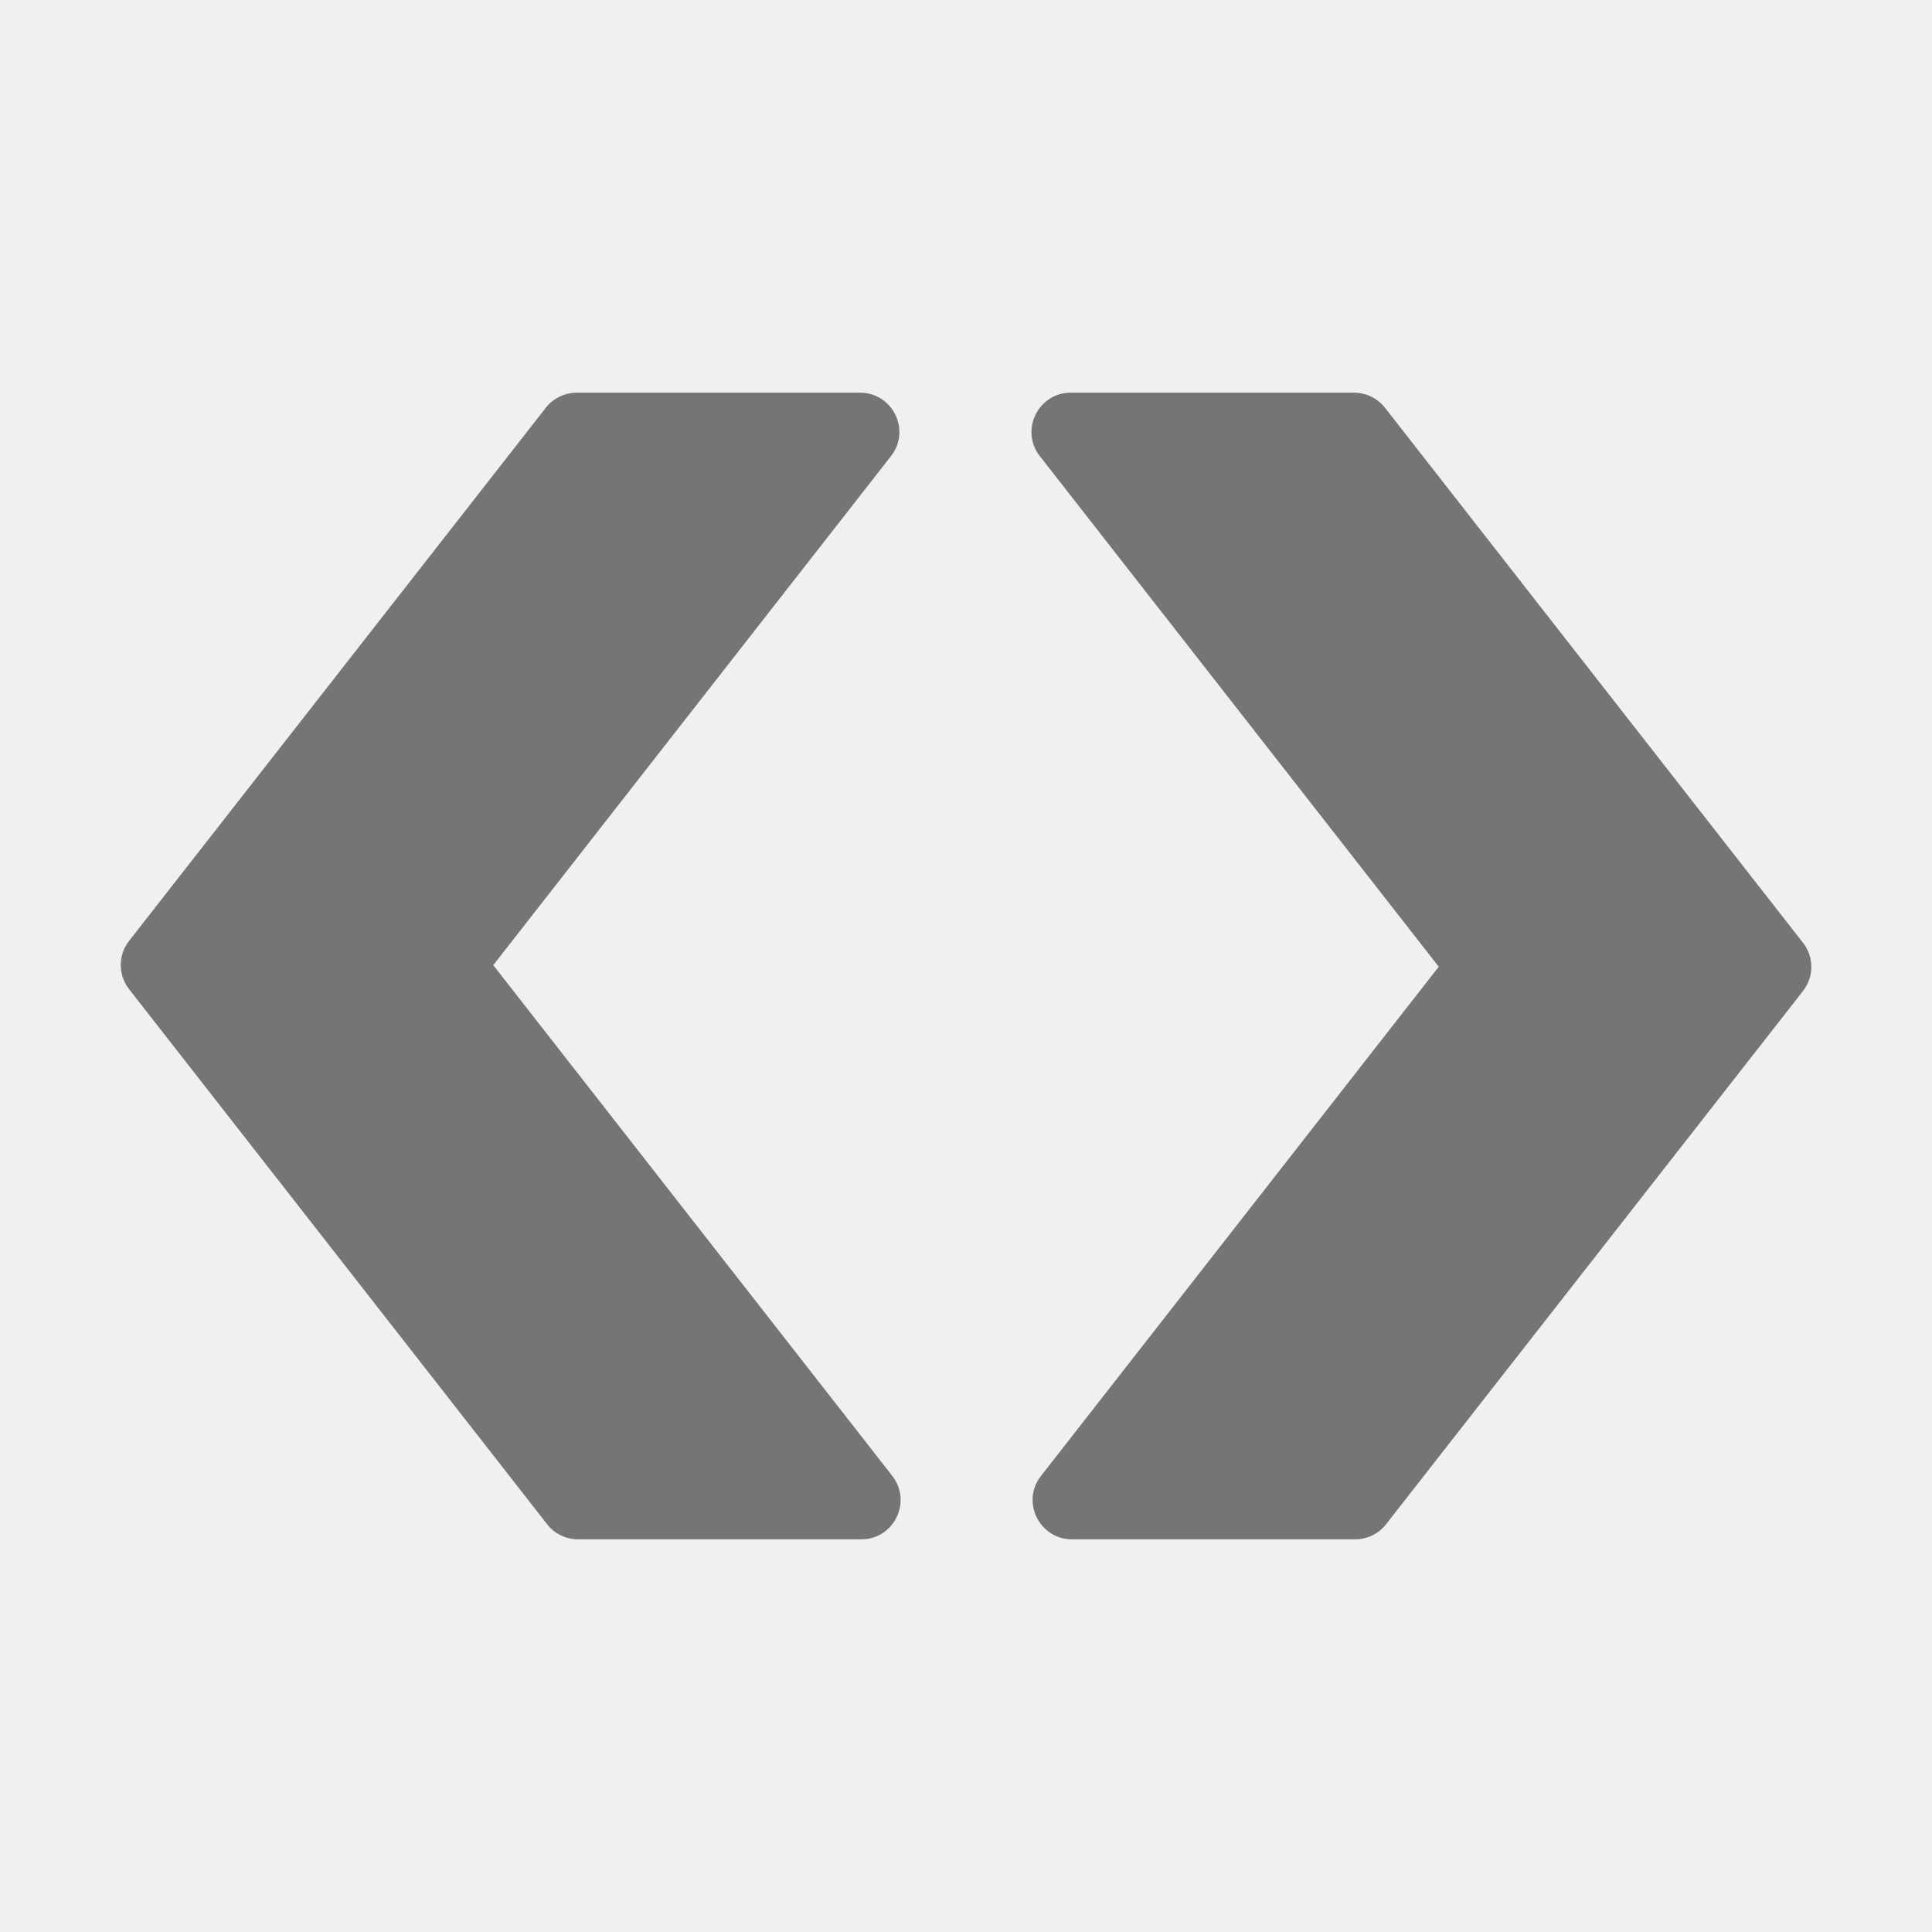
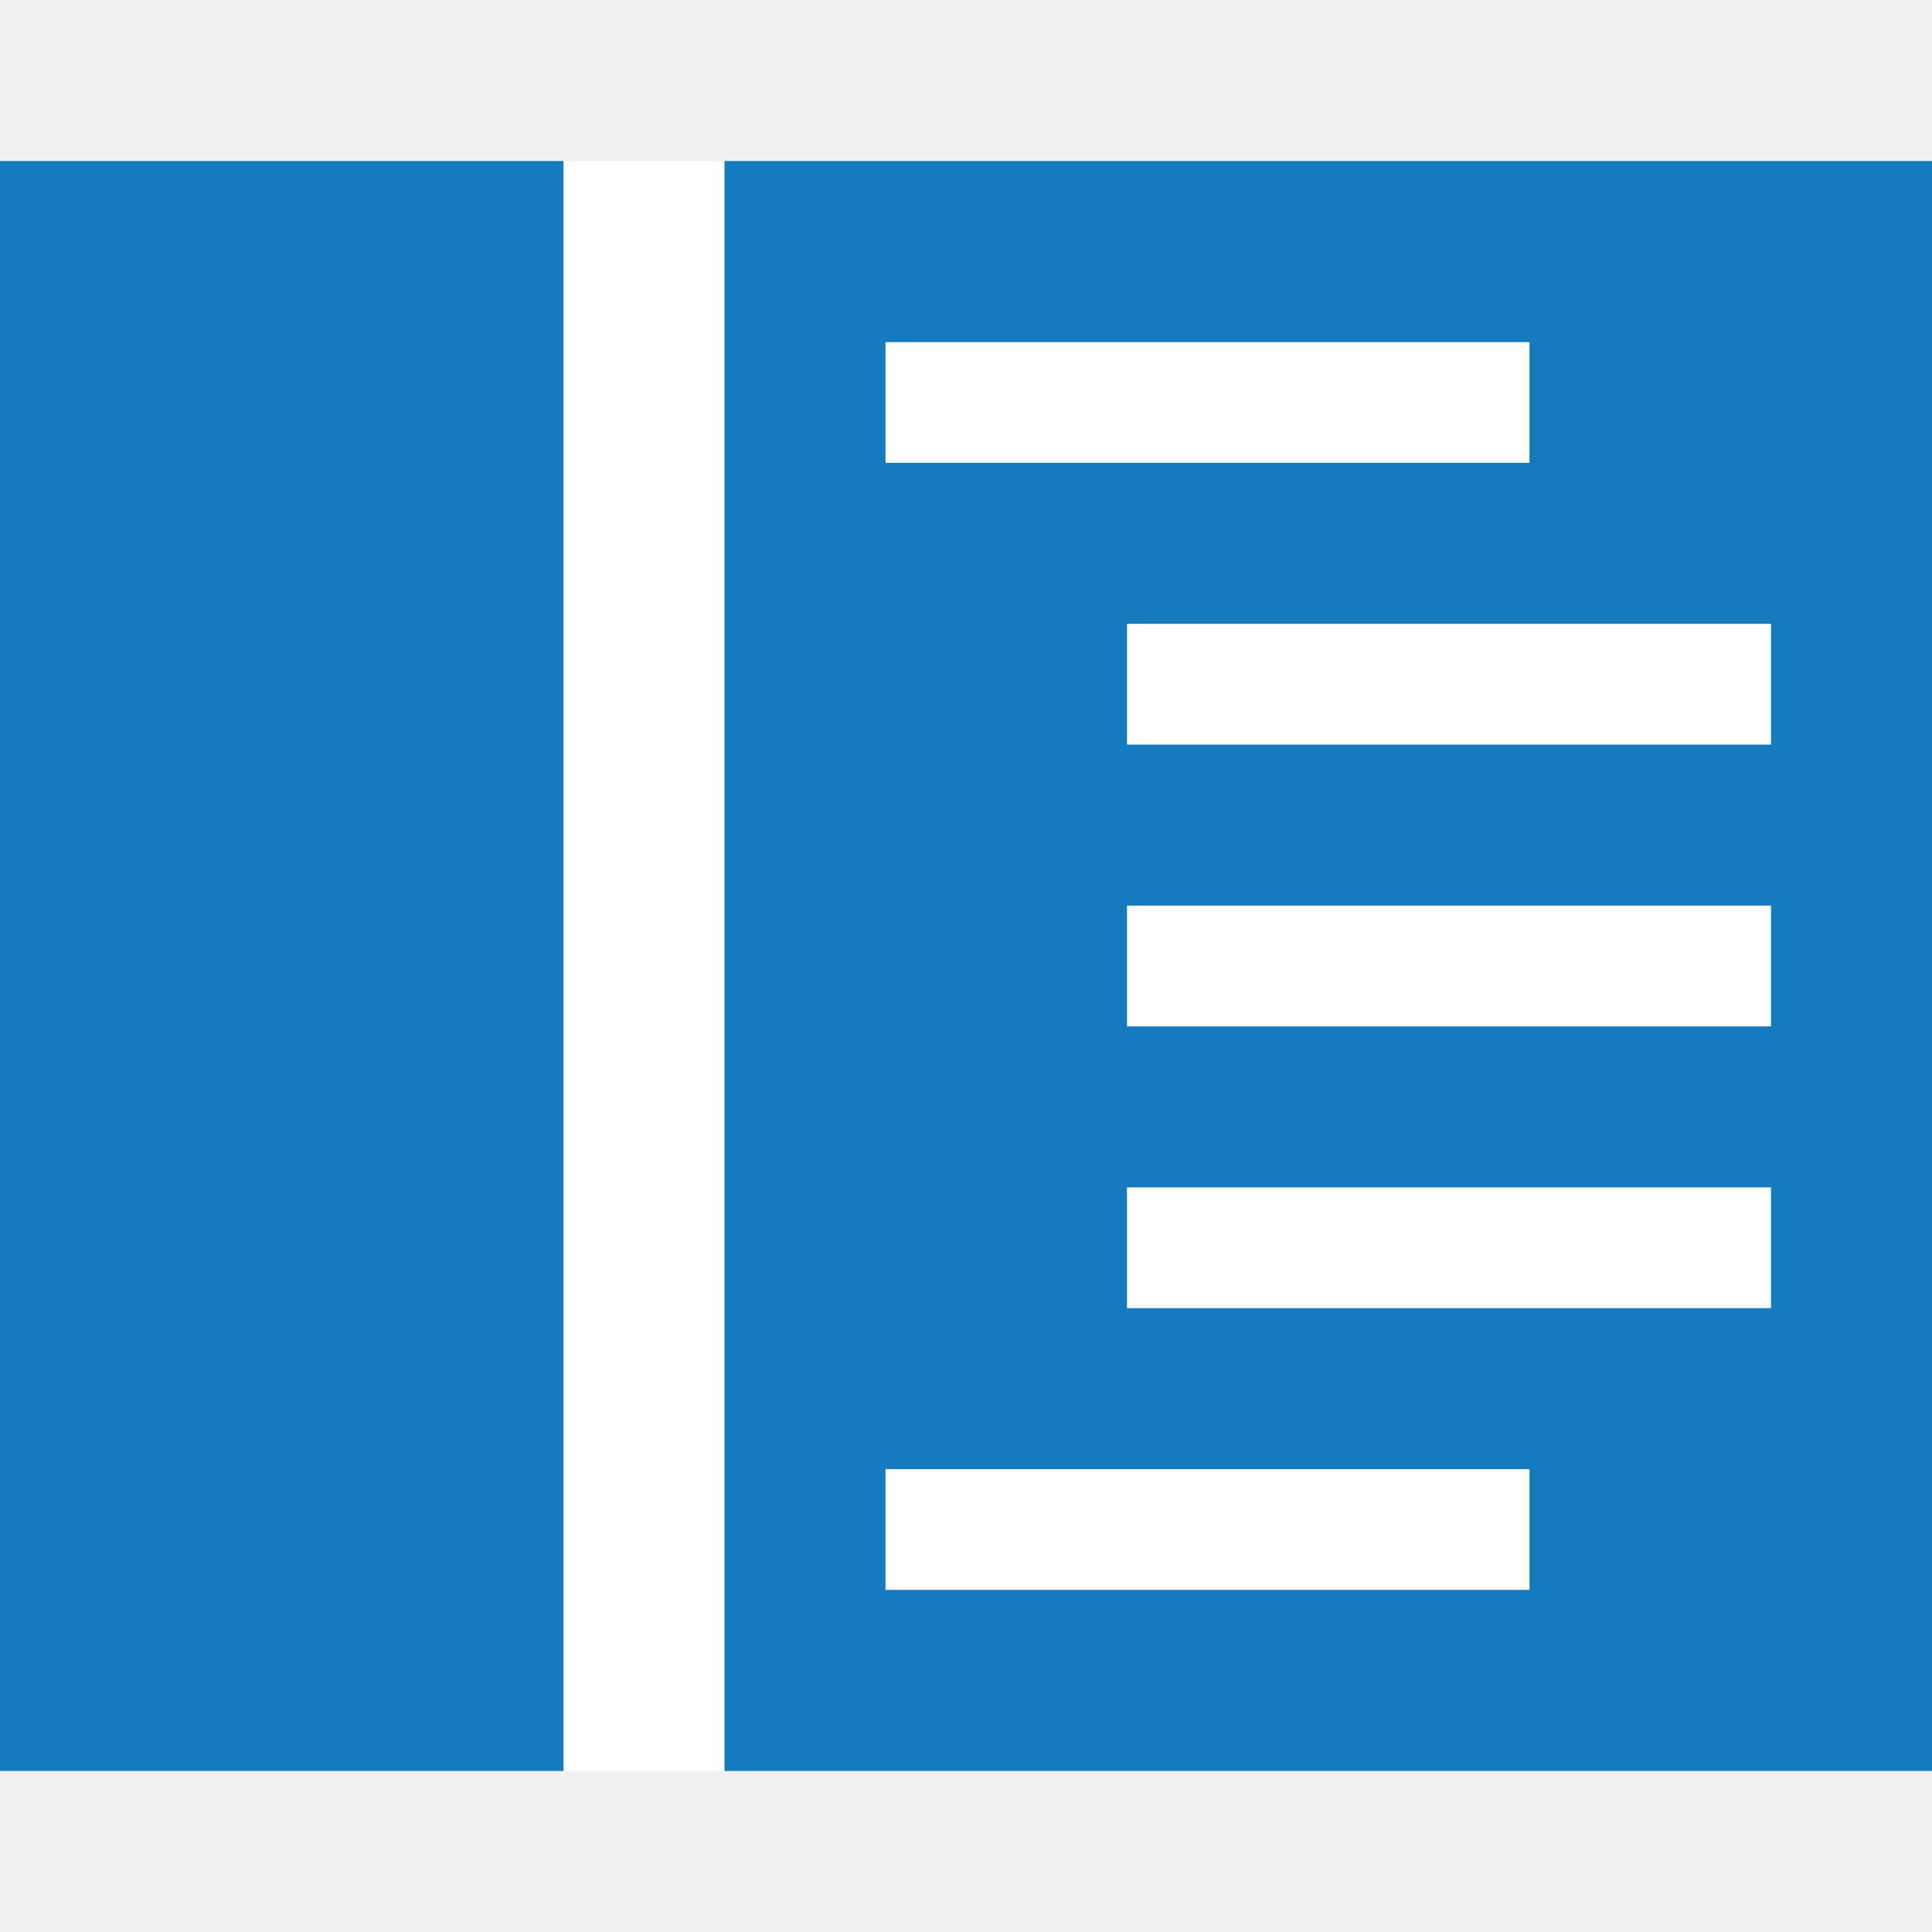
- <svg xmlns="http://www.w3.org/2000/svg" width="16" height="16" viewBox="0 0 16 16" fill="none">
-   <path d="M4.085 7.993L7.379 3.777C7.546 3.564 7.393 3.252 7.122 3.252H4.776C4.677 3.252 4.582 3.298 4.52 3.377L1.069 7.792C0.977 7.909 0.977 8.074 1.069 8.192L4.531 12.623C4.592 12.702 4.687 12.748 4.787 12.748H7.133C7.404 12.748 7.556 12.436 7.389 12.222L4.085 7.993Z" fill="#757575" />
-   <path d="M14.932 7.808L11.47 3.377C11.408 3.298 11.314 3.252 11.213 3.252H8.868C8.597 3.252 8.445 3.564 8.611 3.777L11.915 8.006L8.621 12.223C8.454 12.436 8.607 12.748 8.878 12.748H11.223C11.323 12.748 11.418 12.702 11.479 12.623L14.931 8.208C15.023 8.091 15.024 7.925 14.932 7.808Z" fill="#757575" />
+ <svg xmlns="http://www.w3.org/2000/svg" id="Layer_1" viewBox="0 0 1024 1024">
+   <style>.st0{fill:#f6f6f6;fill-opacity:0}.st1{fill:#fff}.st2{fill:#167abf}</style>
+   <path class="st0" d="M1024 1024H0V0h1024v1024z" />
+   <path class="st1" d="M1024 85.333v853.333H0V85.333h1024z" />
+   <path class="st2" d="M0 85.333h298.667v853.333H0V85.333zm1024 0v853.333H384V85.333h640zm-554.667 160h341.333v-64H469.333v64zm341.334 533.334H469.333v64h341.333l.001-64zm128-149.334H597.333v64h341.333l.001-64zm0-149.333H597.333v64h341.333l.001-64zm0-149.333H597.333v64h341.333l.001-64z" />
</svg>
